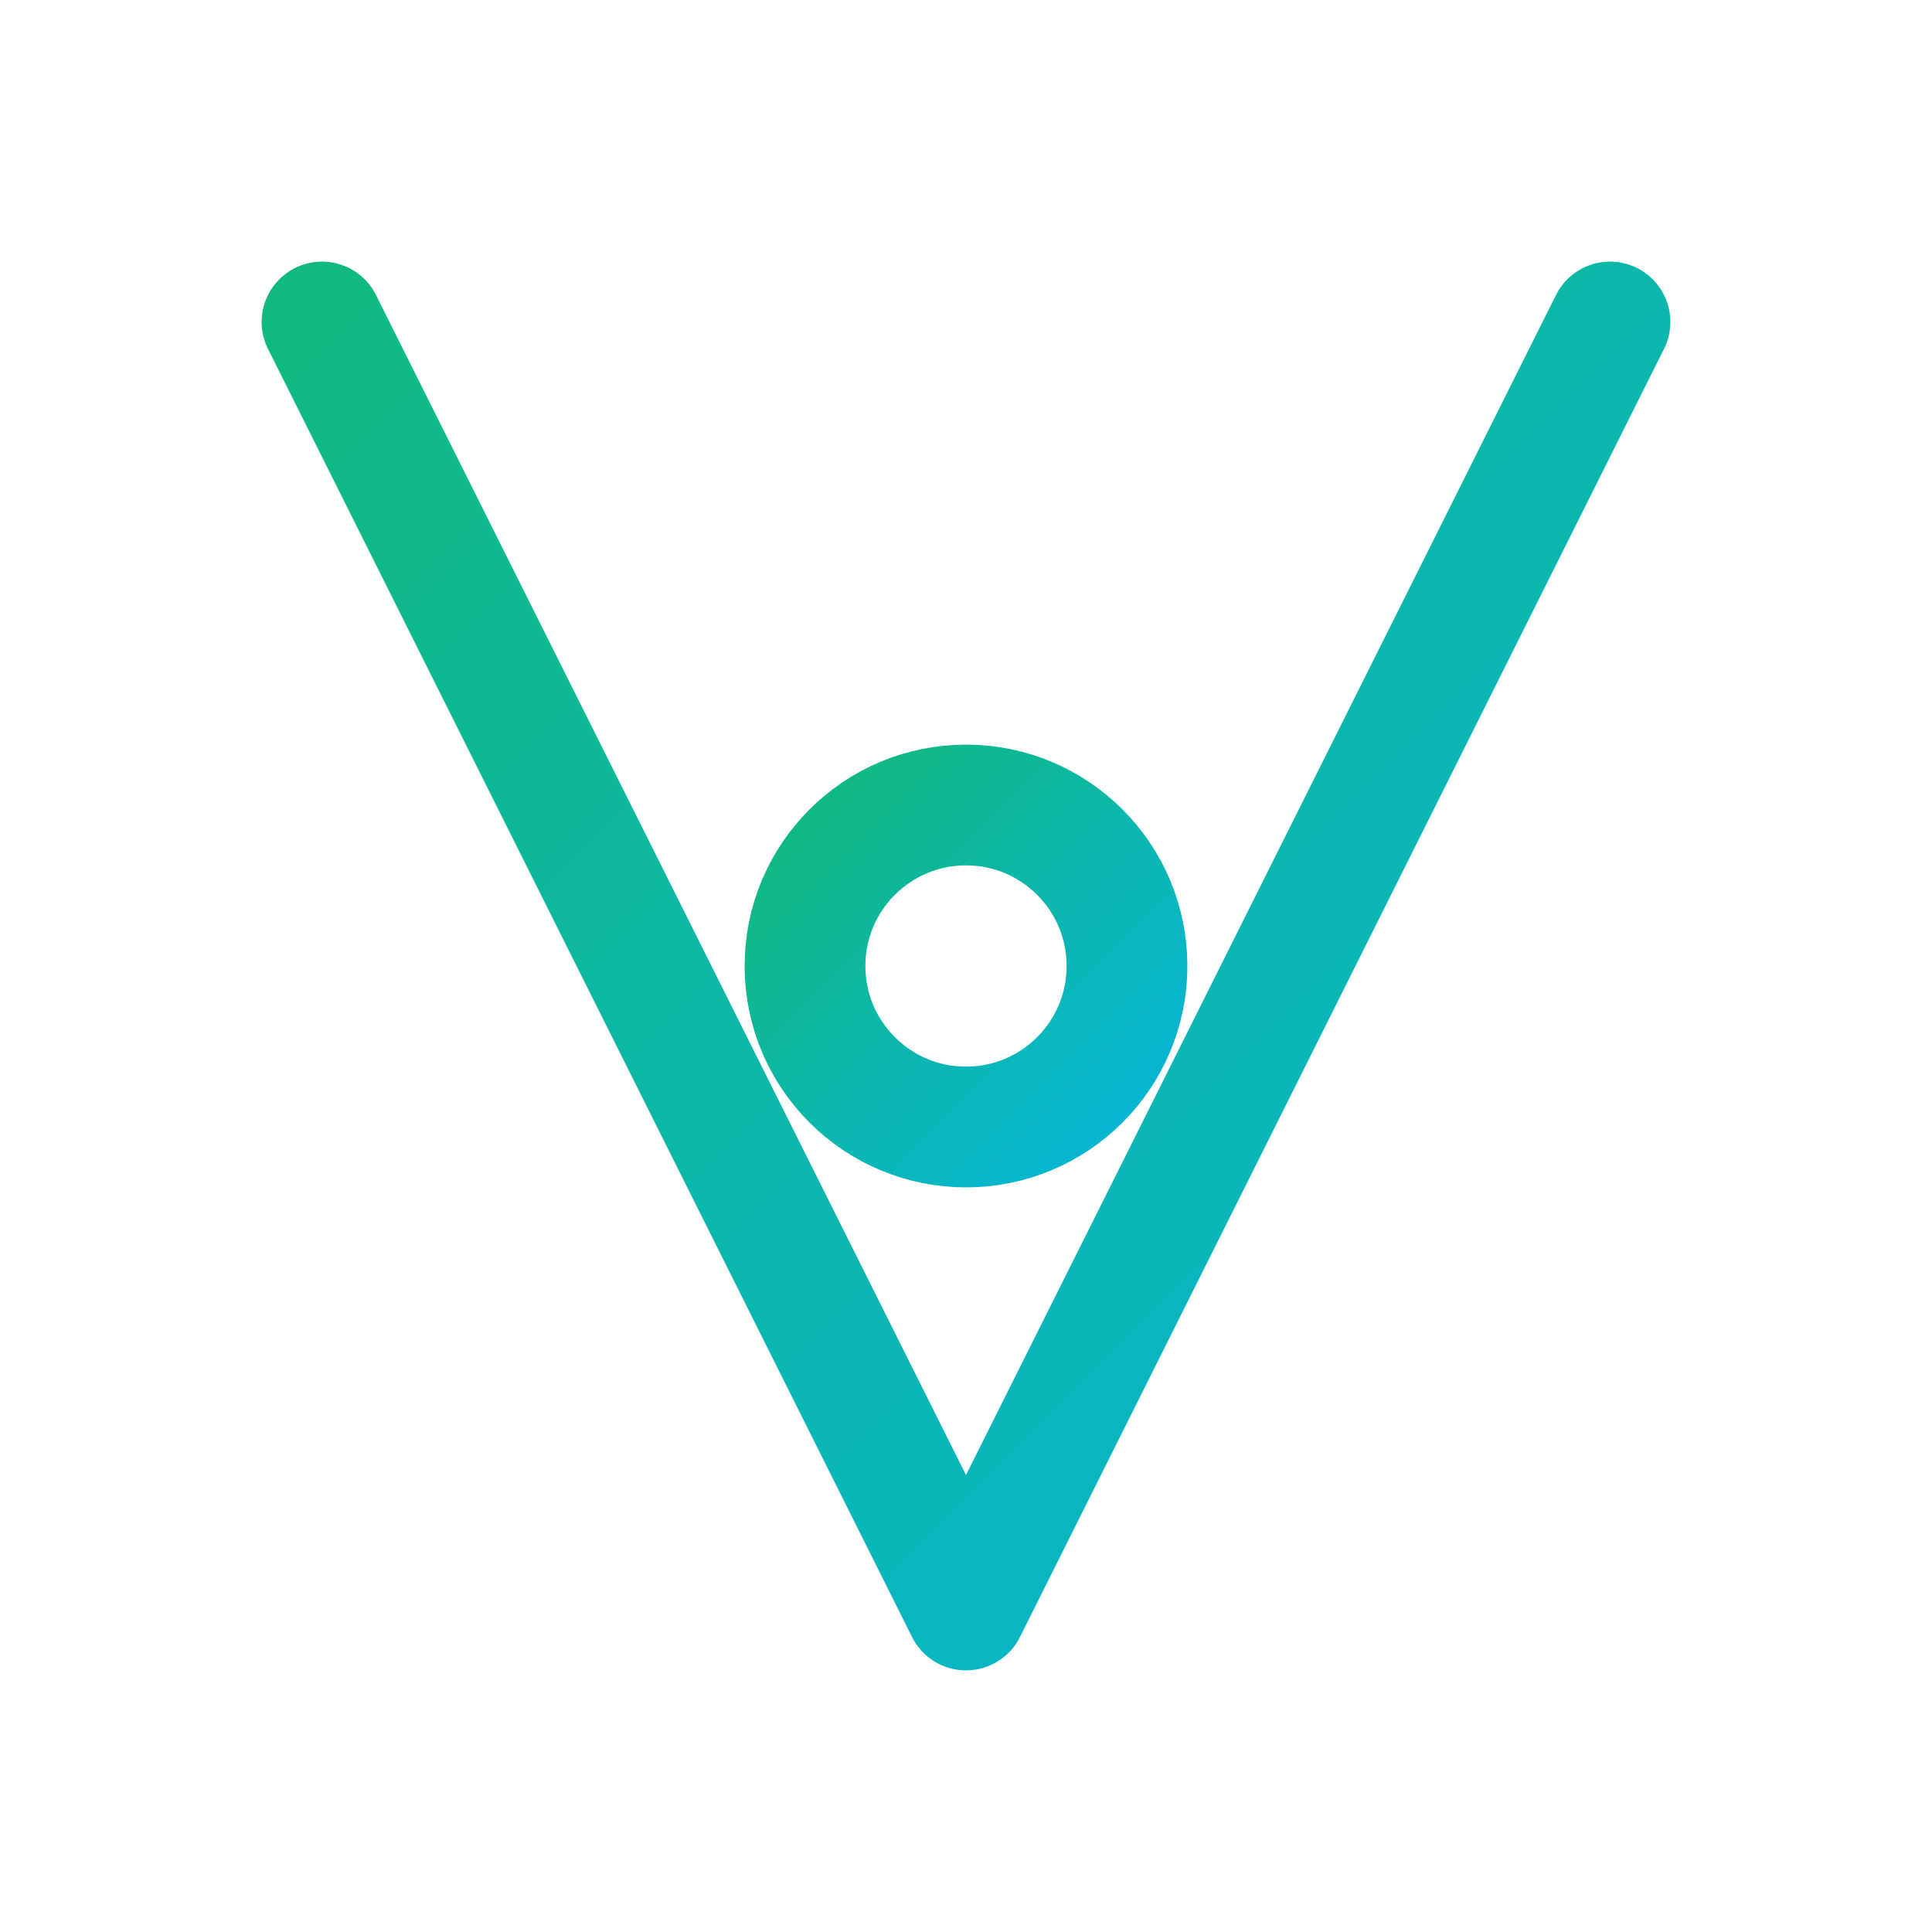
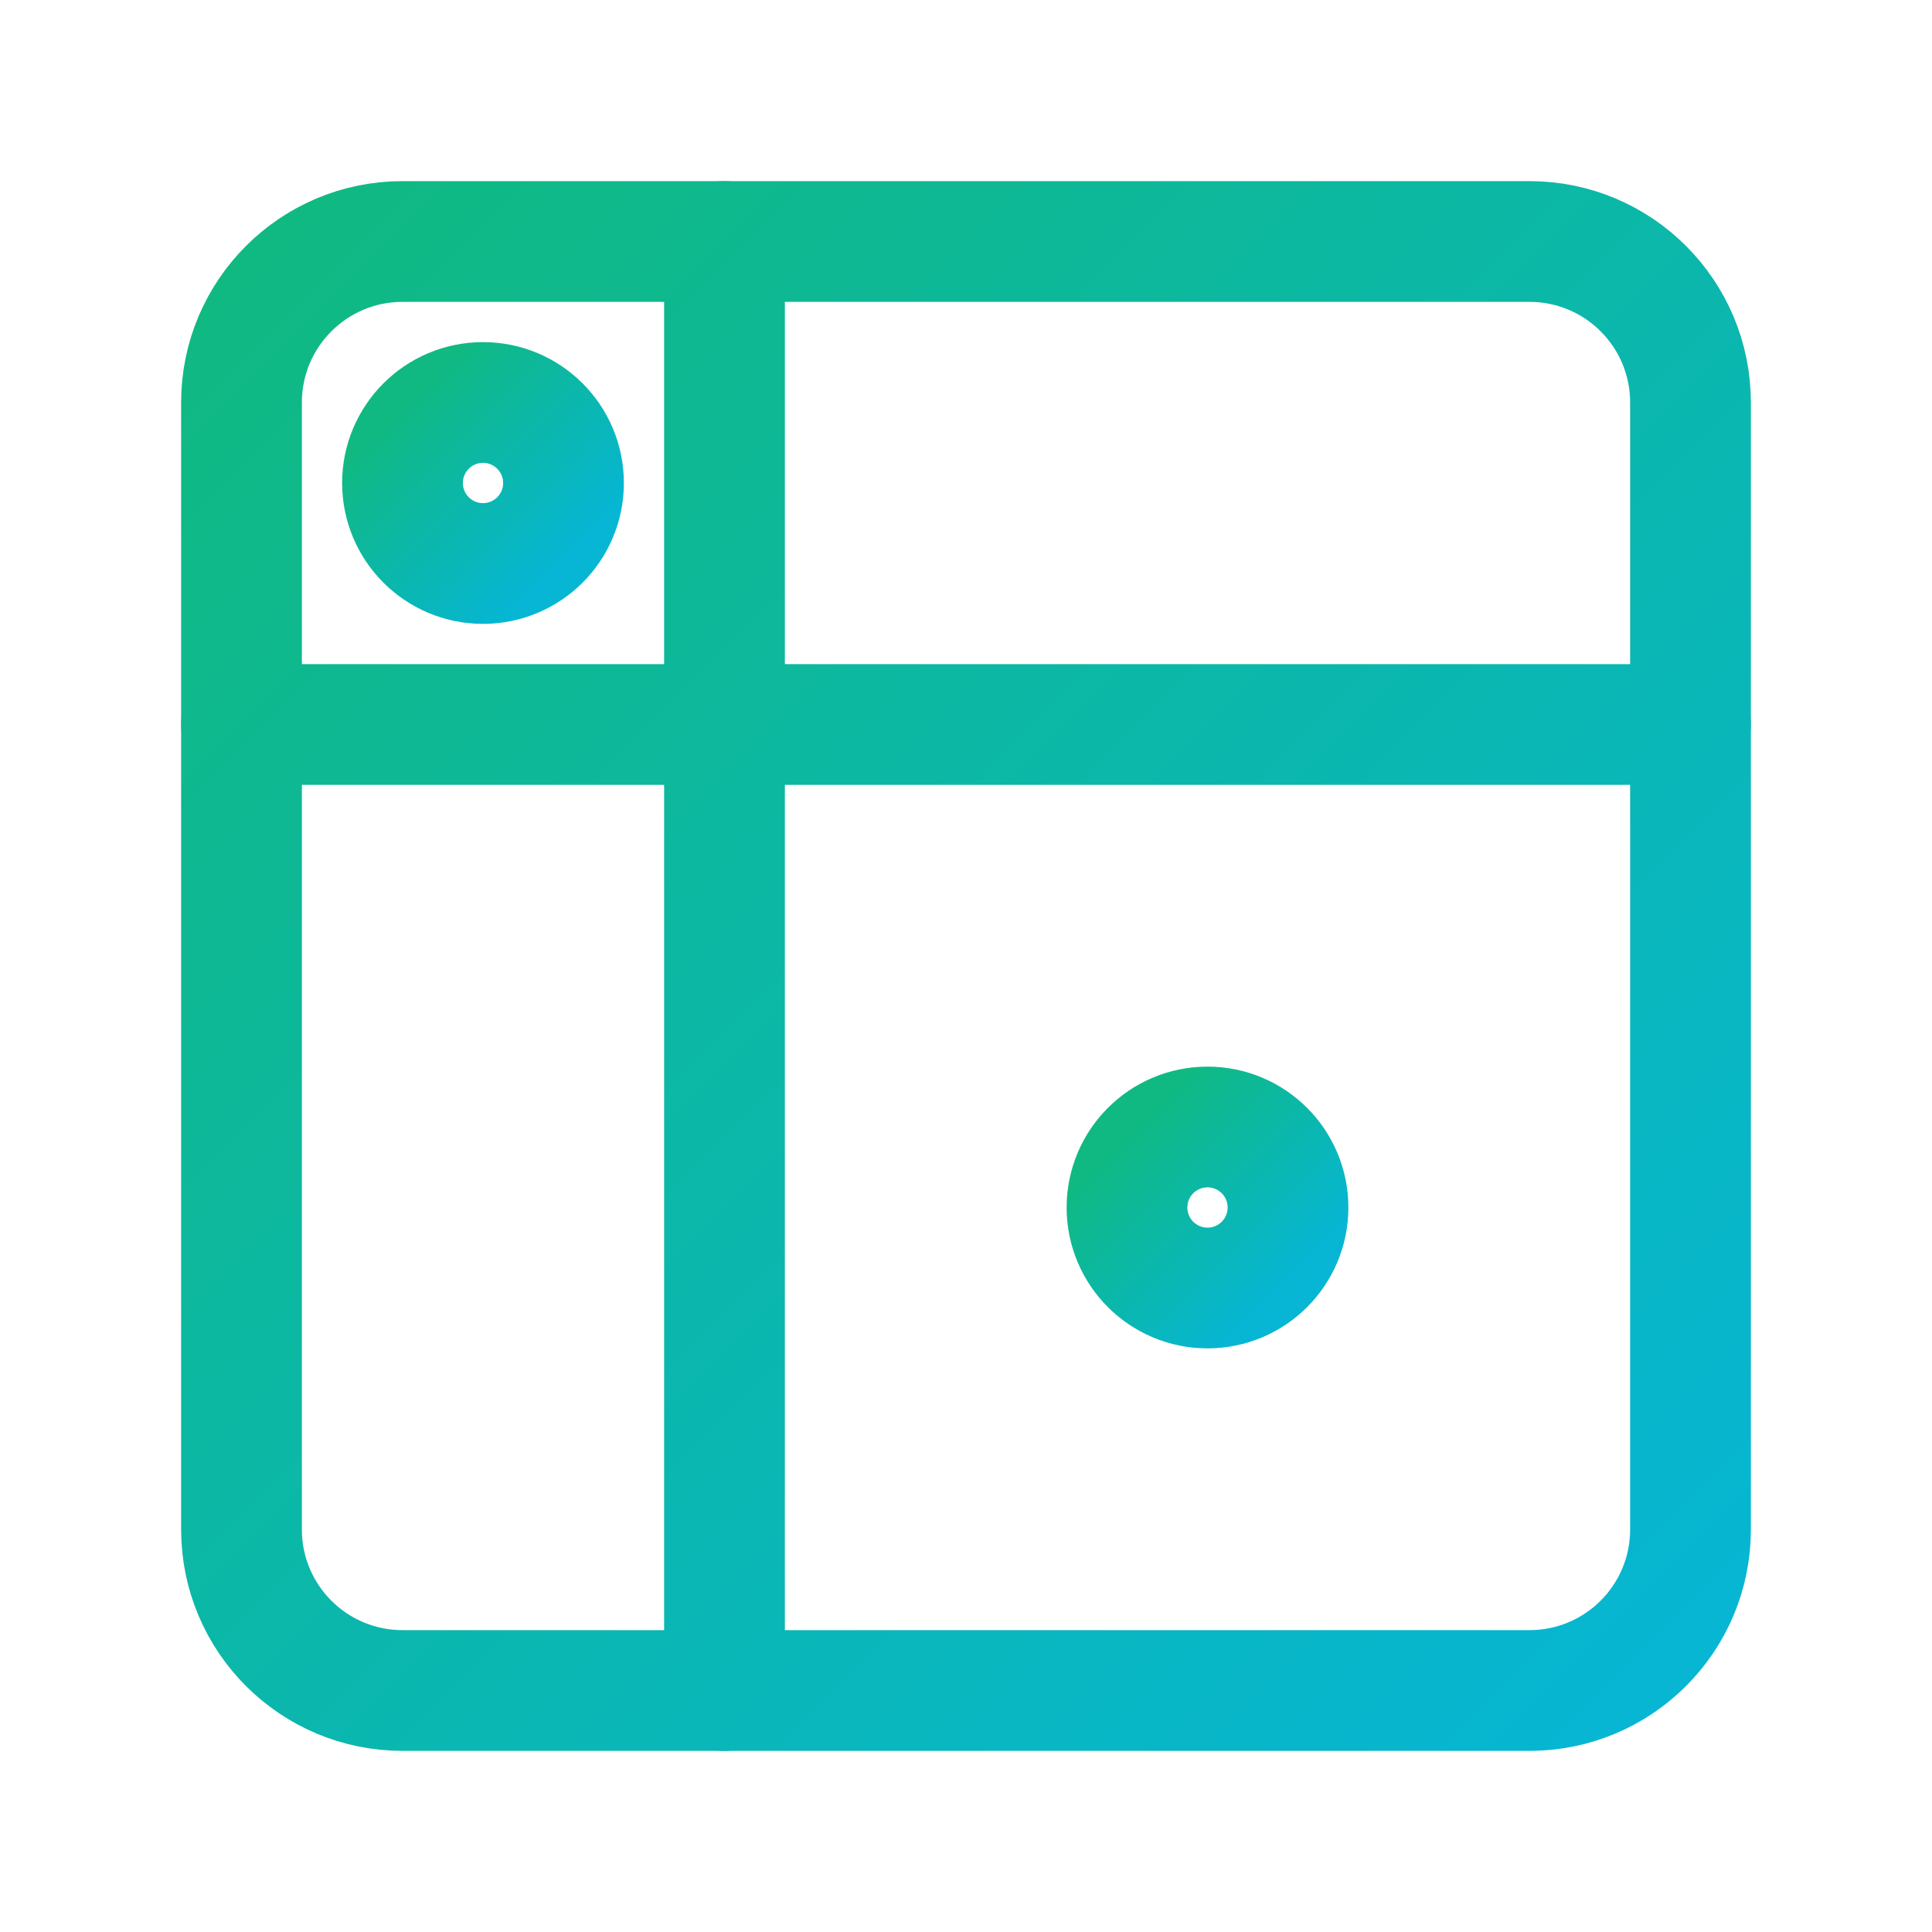
<svg xmlns="http://www.w3.org/2000/svg" viewBox="0 0 24 24" width="24" height="24" fill="none" stroke="url(#grad-vinxi)" stroke-width="1.5" stroke-linecap="round" stroke-linejoin="round">
  <defs>
    <linearGradient id="grad-vinxi" x1="0%" y1="0%" x2="100%" y2="100%">
      <stop offset="0%" style="stop-color:#10b981;stop-opacity:1" />
      <stop offset="100%" style="stop-color:#06b6d4;stop-opacity:1" />
    </linearGradient>
  </defs>
-   <path d="M4 4l8 16 8-16" />
-   <path d="M12 20v-8" />
-   <circle cx="12" cy="12" r="2" />
+   <rect x="3" y="3" width="18" height="18" rx="2" />
+   <path d="M3 9h18M9 3v18" />
+   <circle cx="6" cy="6" r="1" />
+   <circle cx="15" cy="15" r="1" />
</svg>
